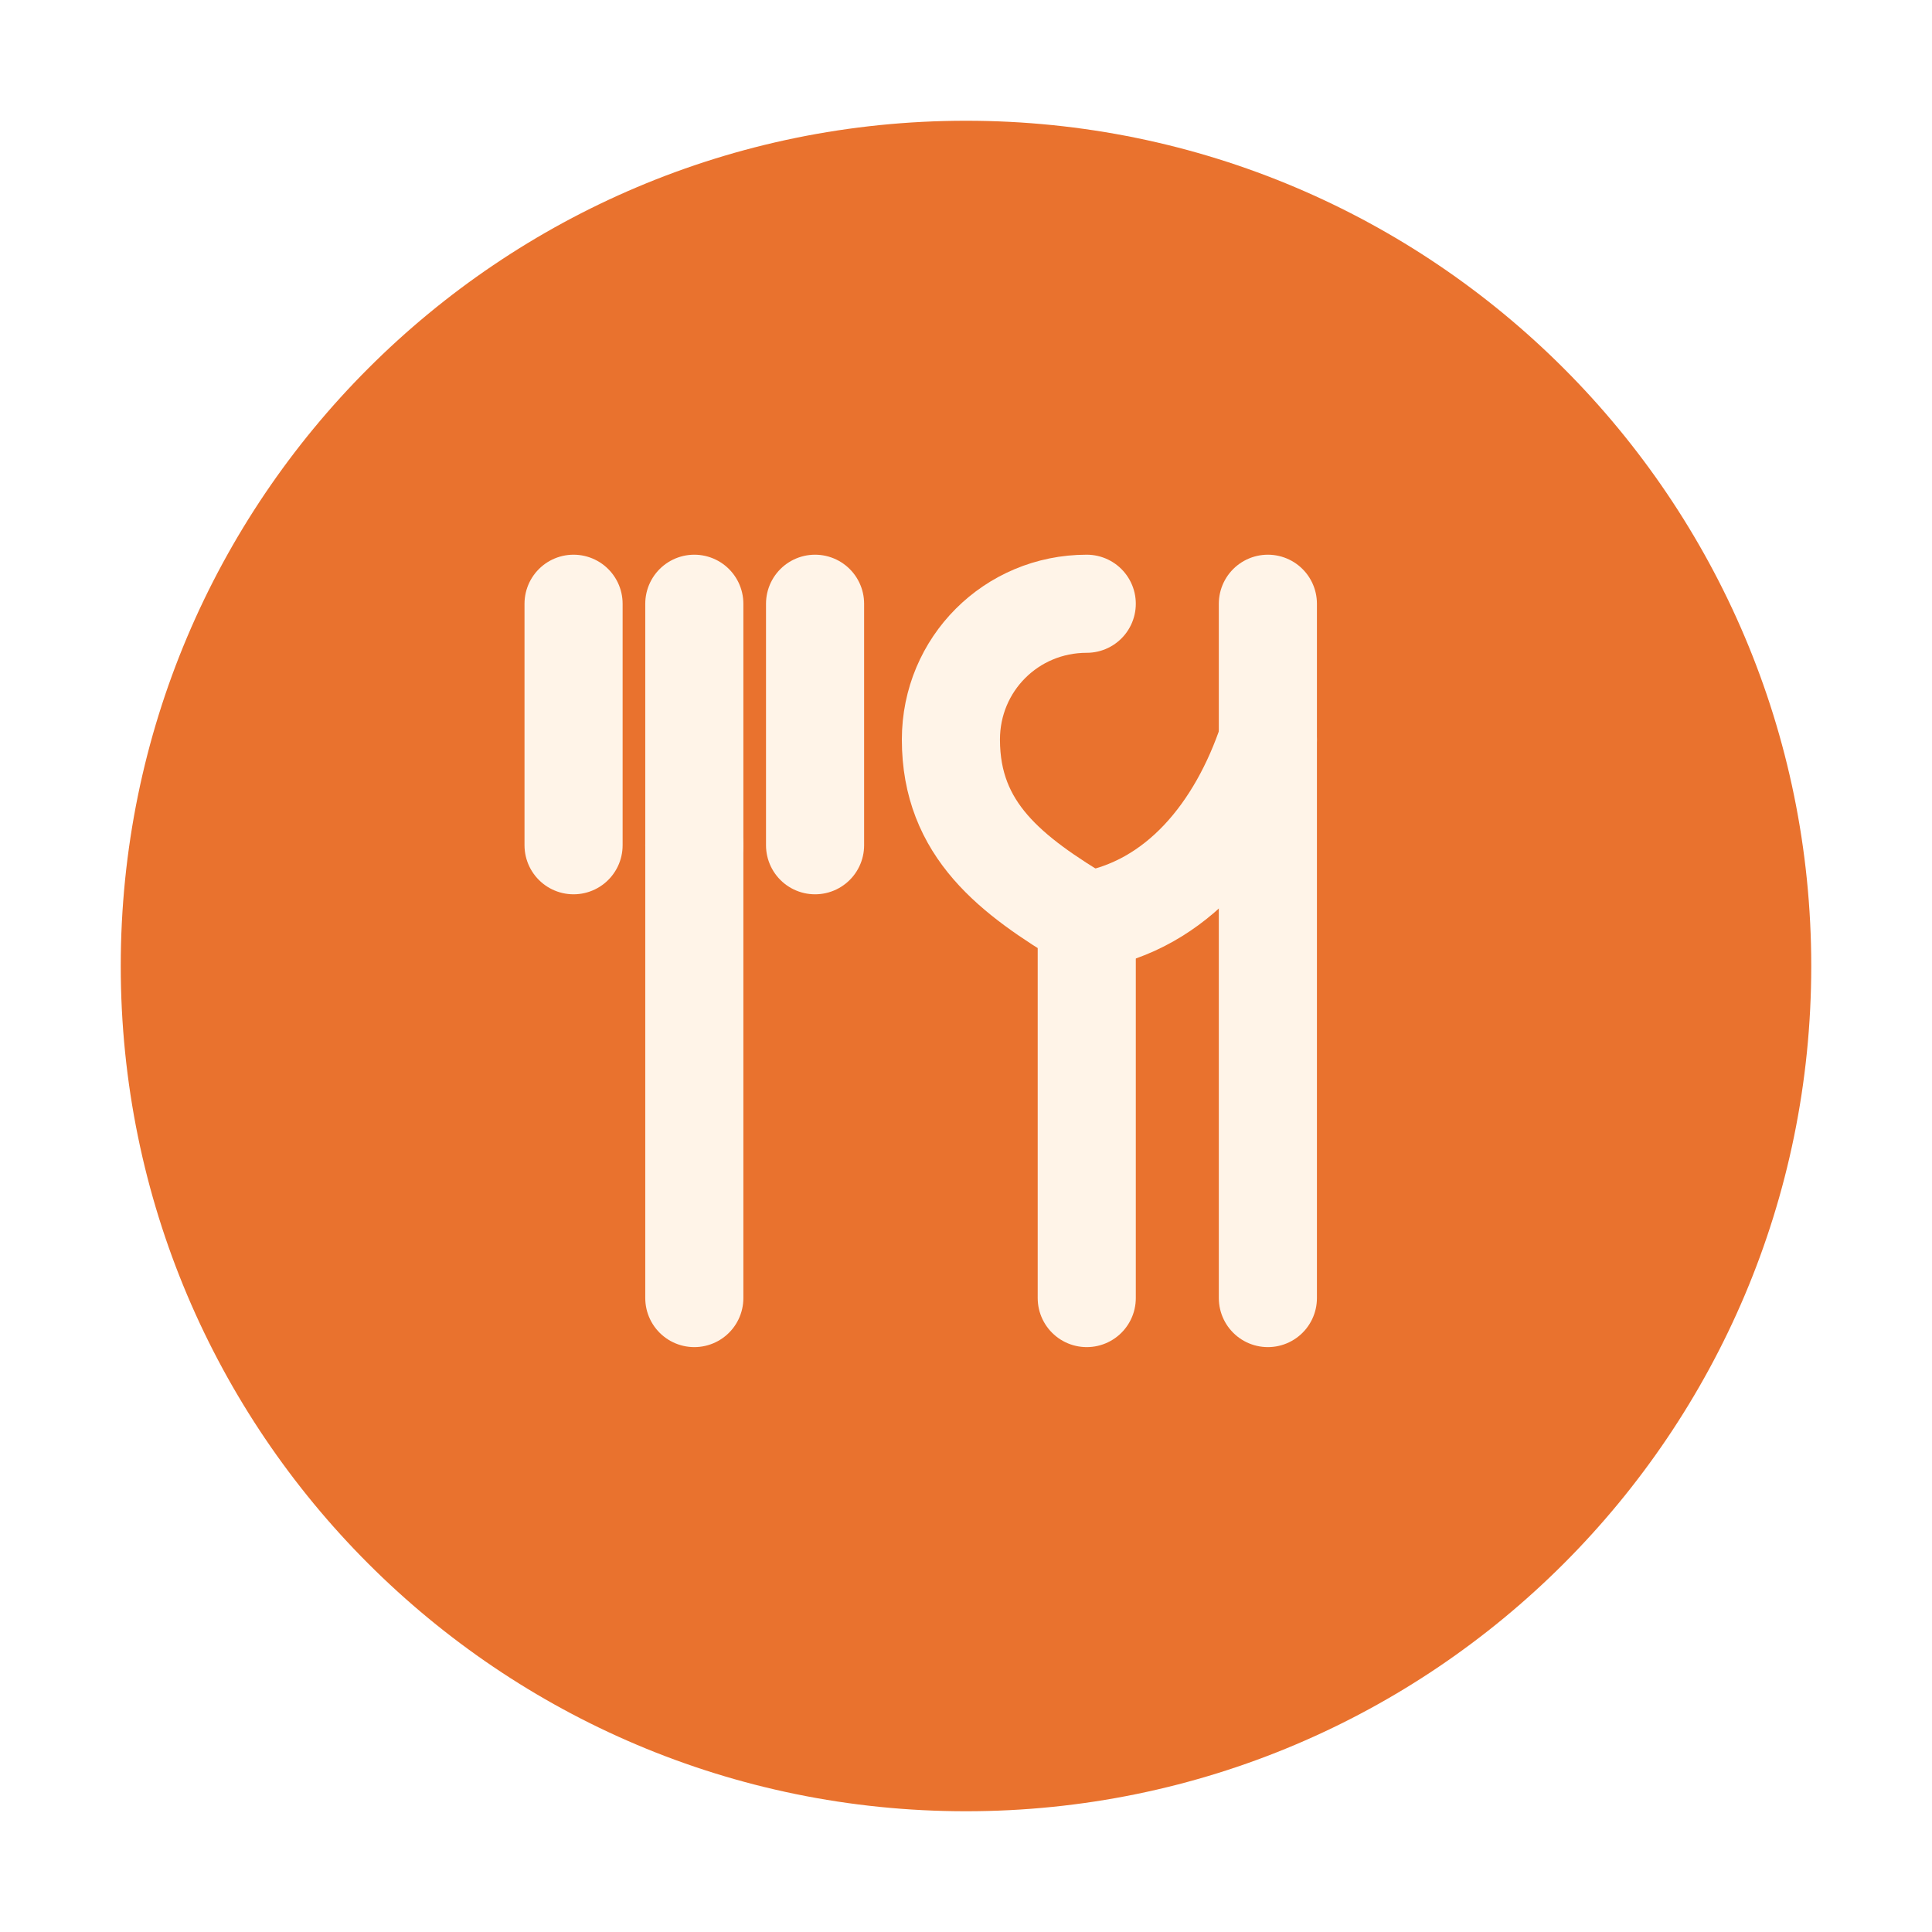
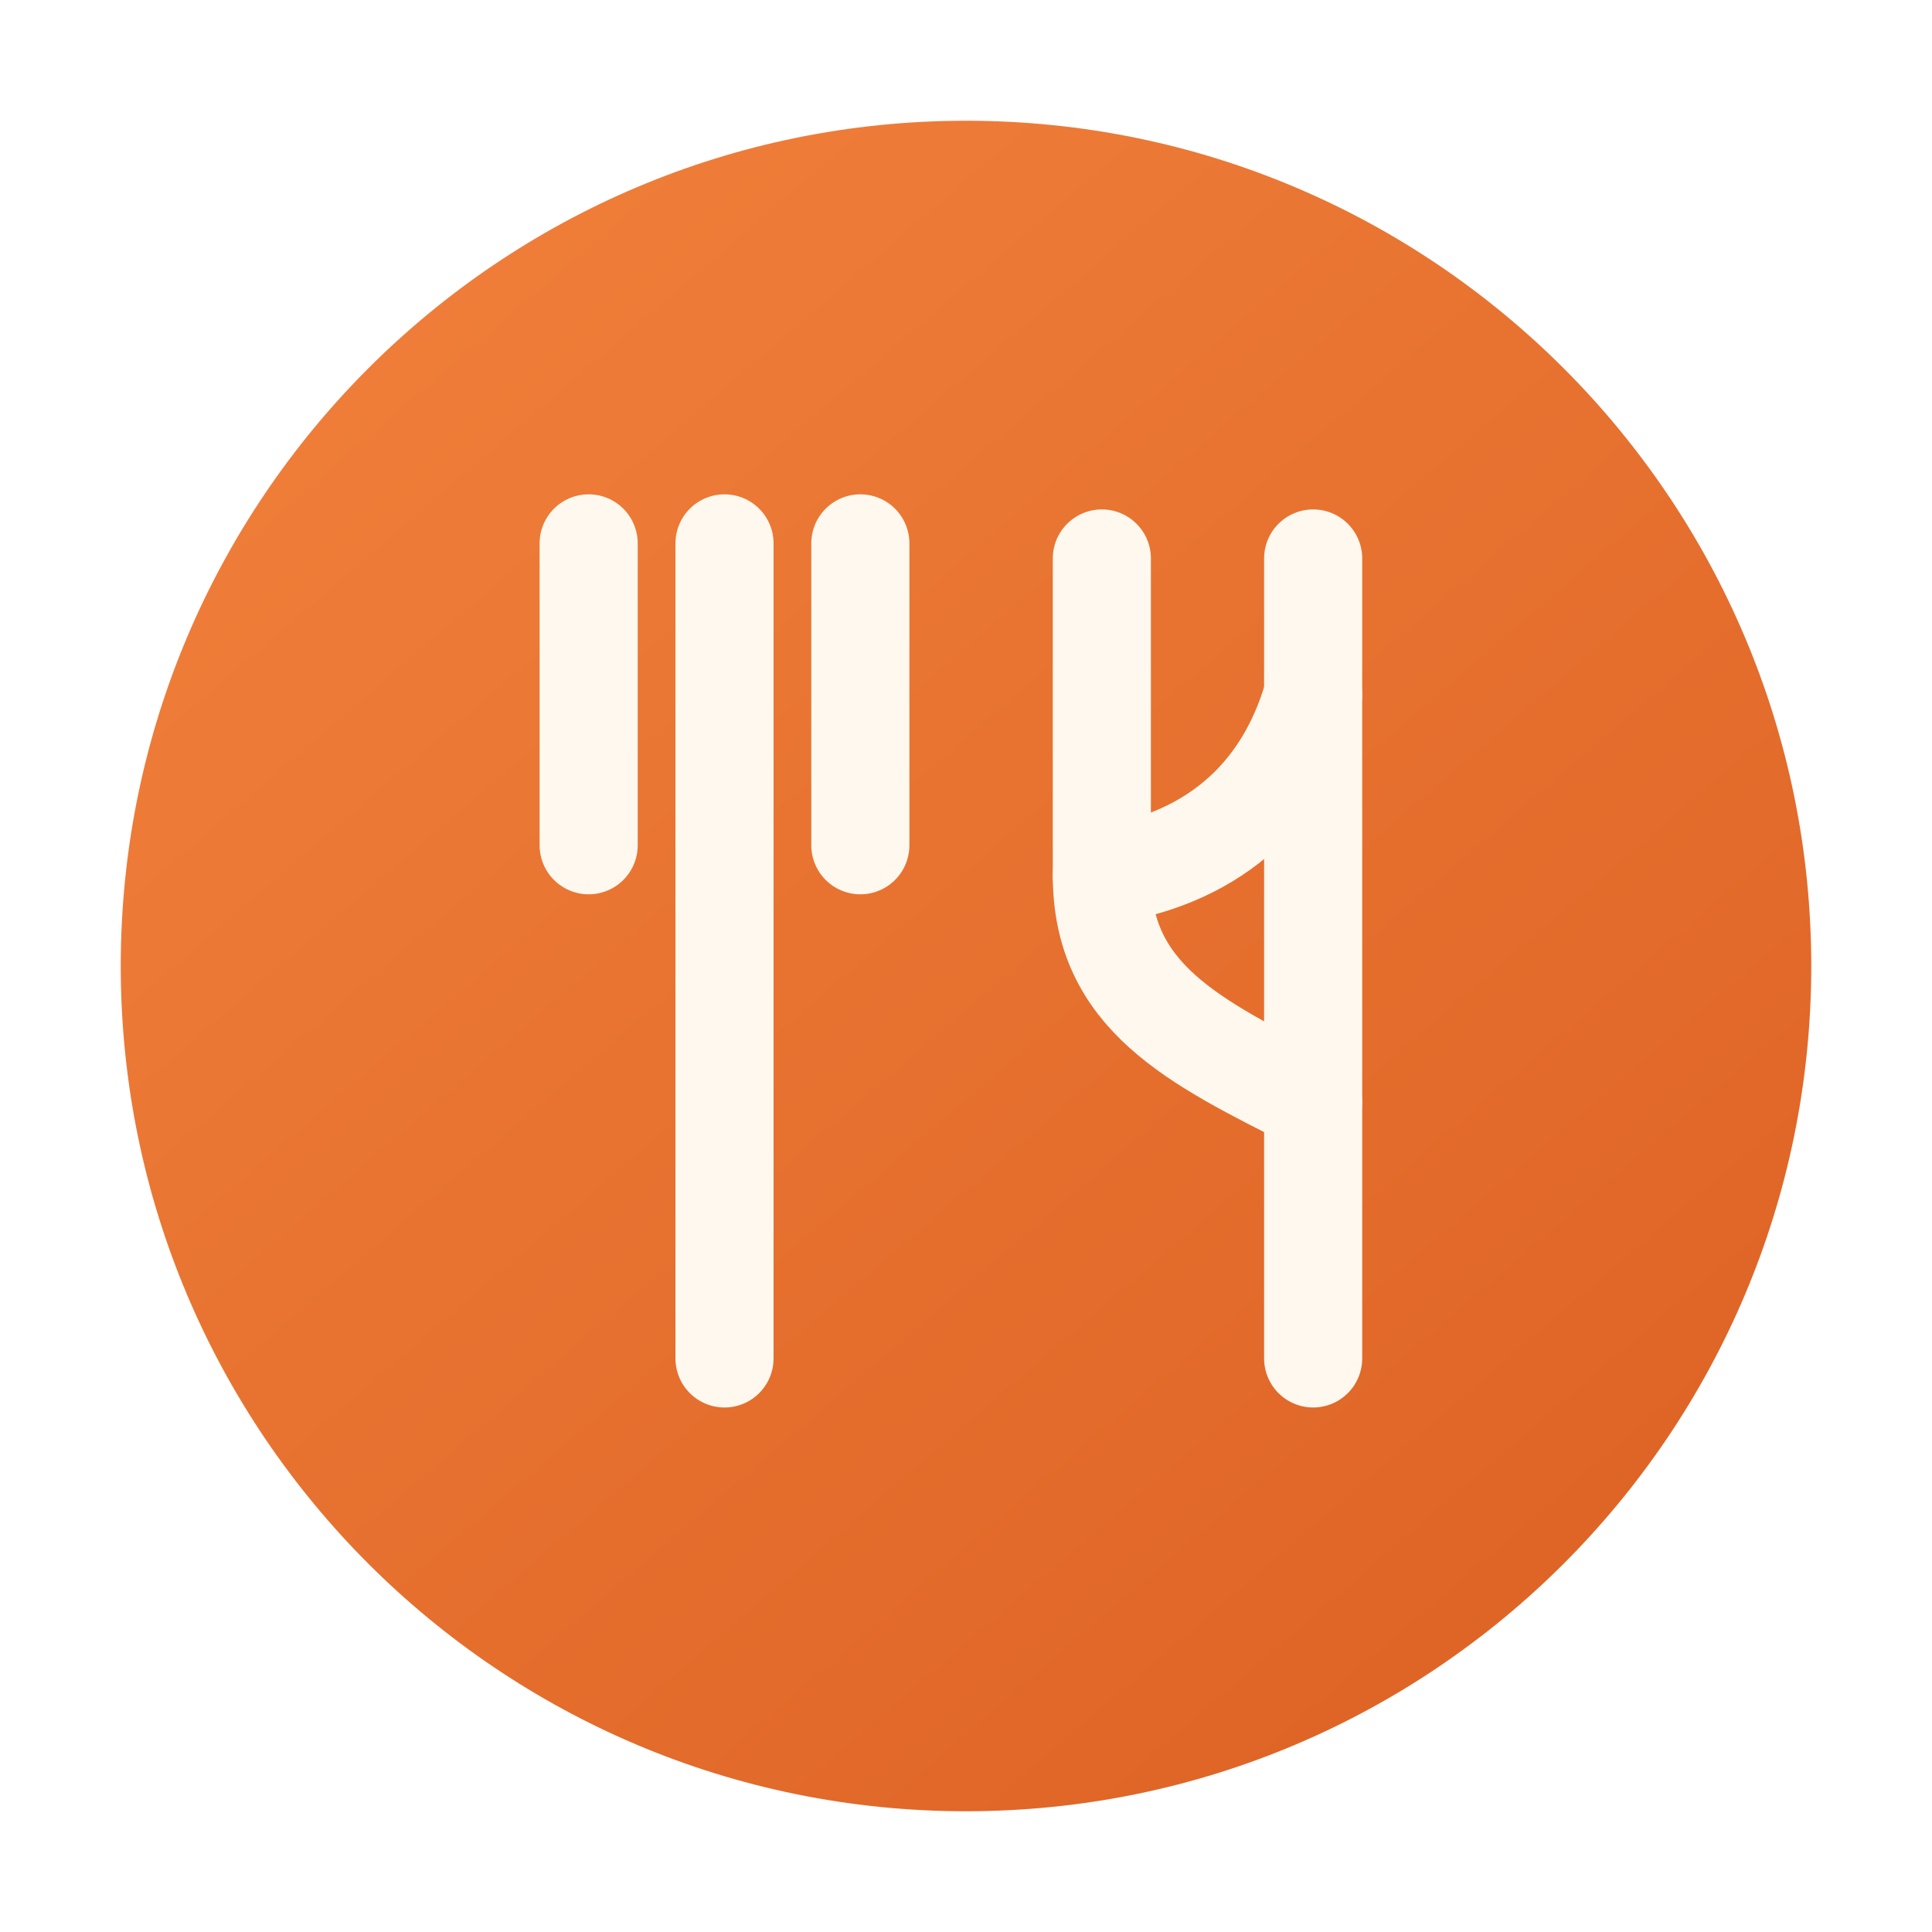
- <svg xmlns="http://www.w3.org/2000/svg" width="128" height="128" viewBox="0 0 128 128" fill="none">
-   <circle cx="64" cy="64" r="56" fill="#E9722E" />
-   <g stroke="#FFF4E8" stroke-width="6.5" stroke-linecap="round" stroke-linejoin="round">
-     <path d="M38 40V56" />
-     <path d="M46 40V56" />
-     <path d="M54 40V56" />
-     <path d="M46 56V86" />
-     <path d="M72 40C67 40 63 44 63 49C63 55 67 58 72 61L72 86" />
-     <path d="M84 40V86" />
-     <path d="M72 61C78 60 82 55 84 49" />
+ <svg xmlns="http://www.w3.org/2000/svg" width="256" height="256" viewBox="0 0 256 256" fill="none">
+   <defs>
+     <linearGradient id="nakolBg" x1="44" y1="32" x2="216" y2="232" gradientUnits="userSpaceOnUse">
+       <stop stop-color="#F07F3A" />
+       <stop offset="1" stop-color="#DD6224" />
+     </linearGradient>
+   </defs>
+   <circle cx="128" cy="128" r="112" fill="url(#nakolBg)" />
+   <g stroke="#FFF8EE" stroke-width="13" stroke-linecap="round" stroke-linejoin="round">
+     <path d="M78 72V112" />
+     <path d="M96 72V112" />
+     <path d="M114 72V112" />
+     <path d="M96 112V180" />
+     <path d="M146 74V116C146 132 158 138 174 146" />
+     <path d="M174 74V180" />
+     <path d="M146 116C160 114 170 106 174 92" />
  </g>
</svg>
